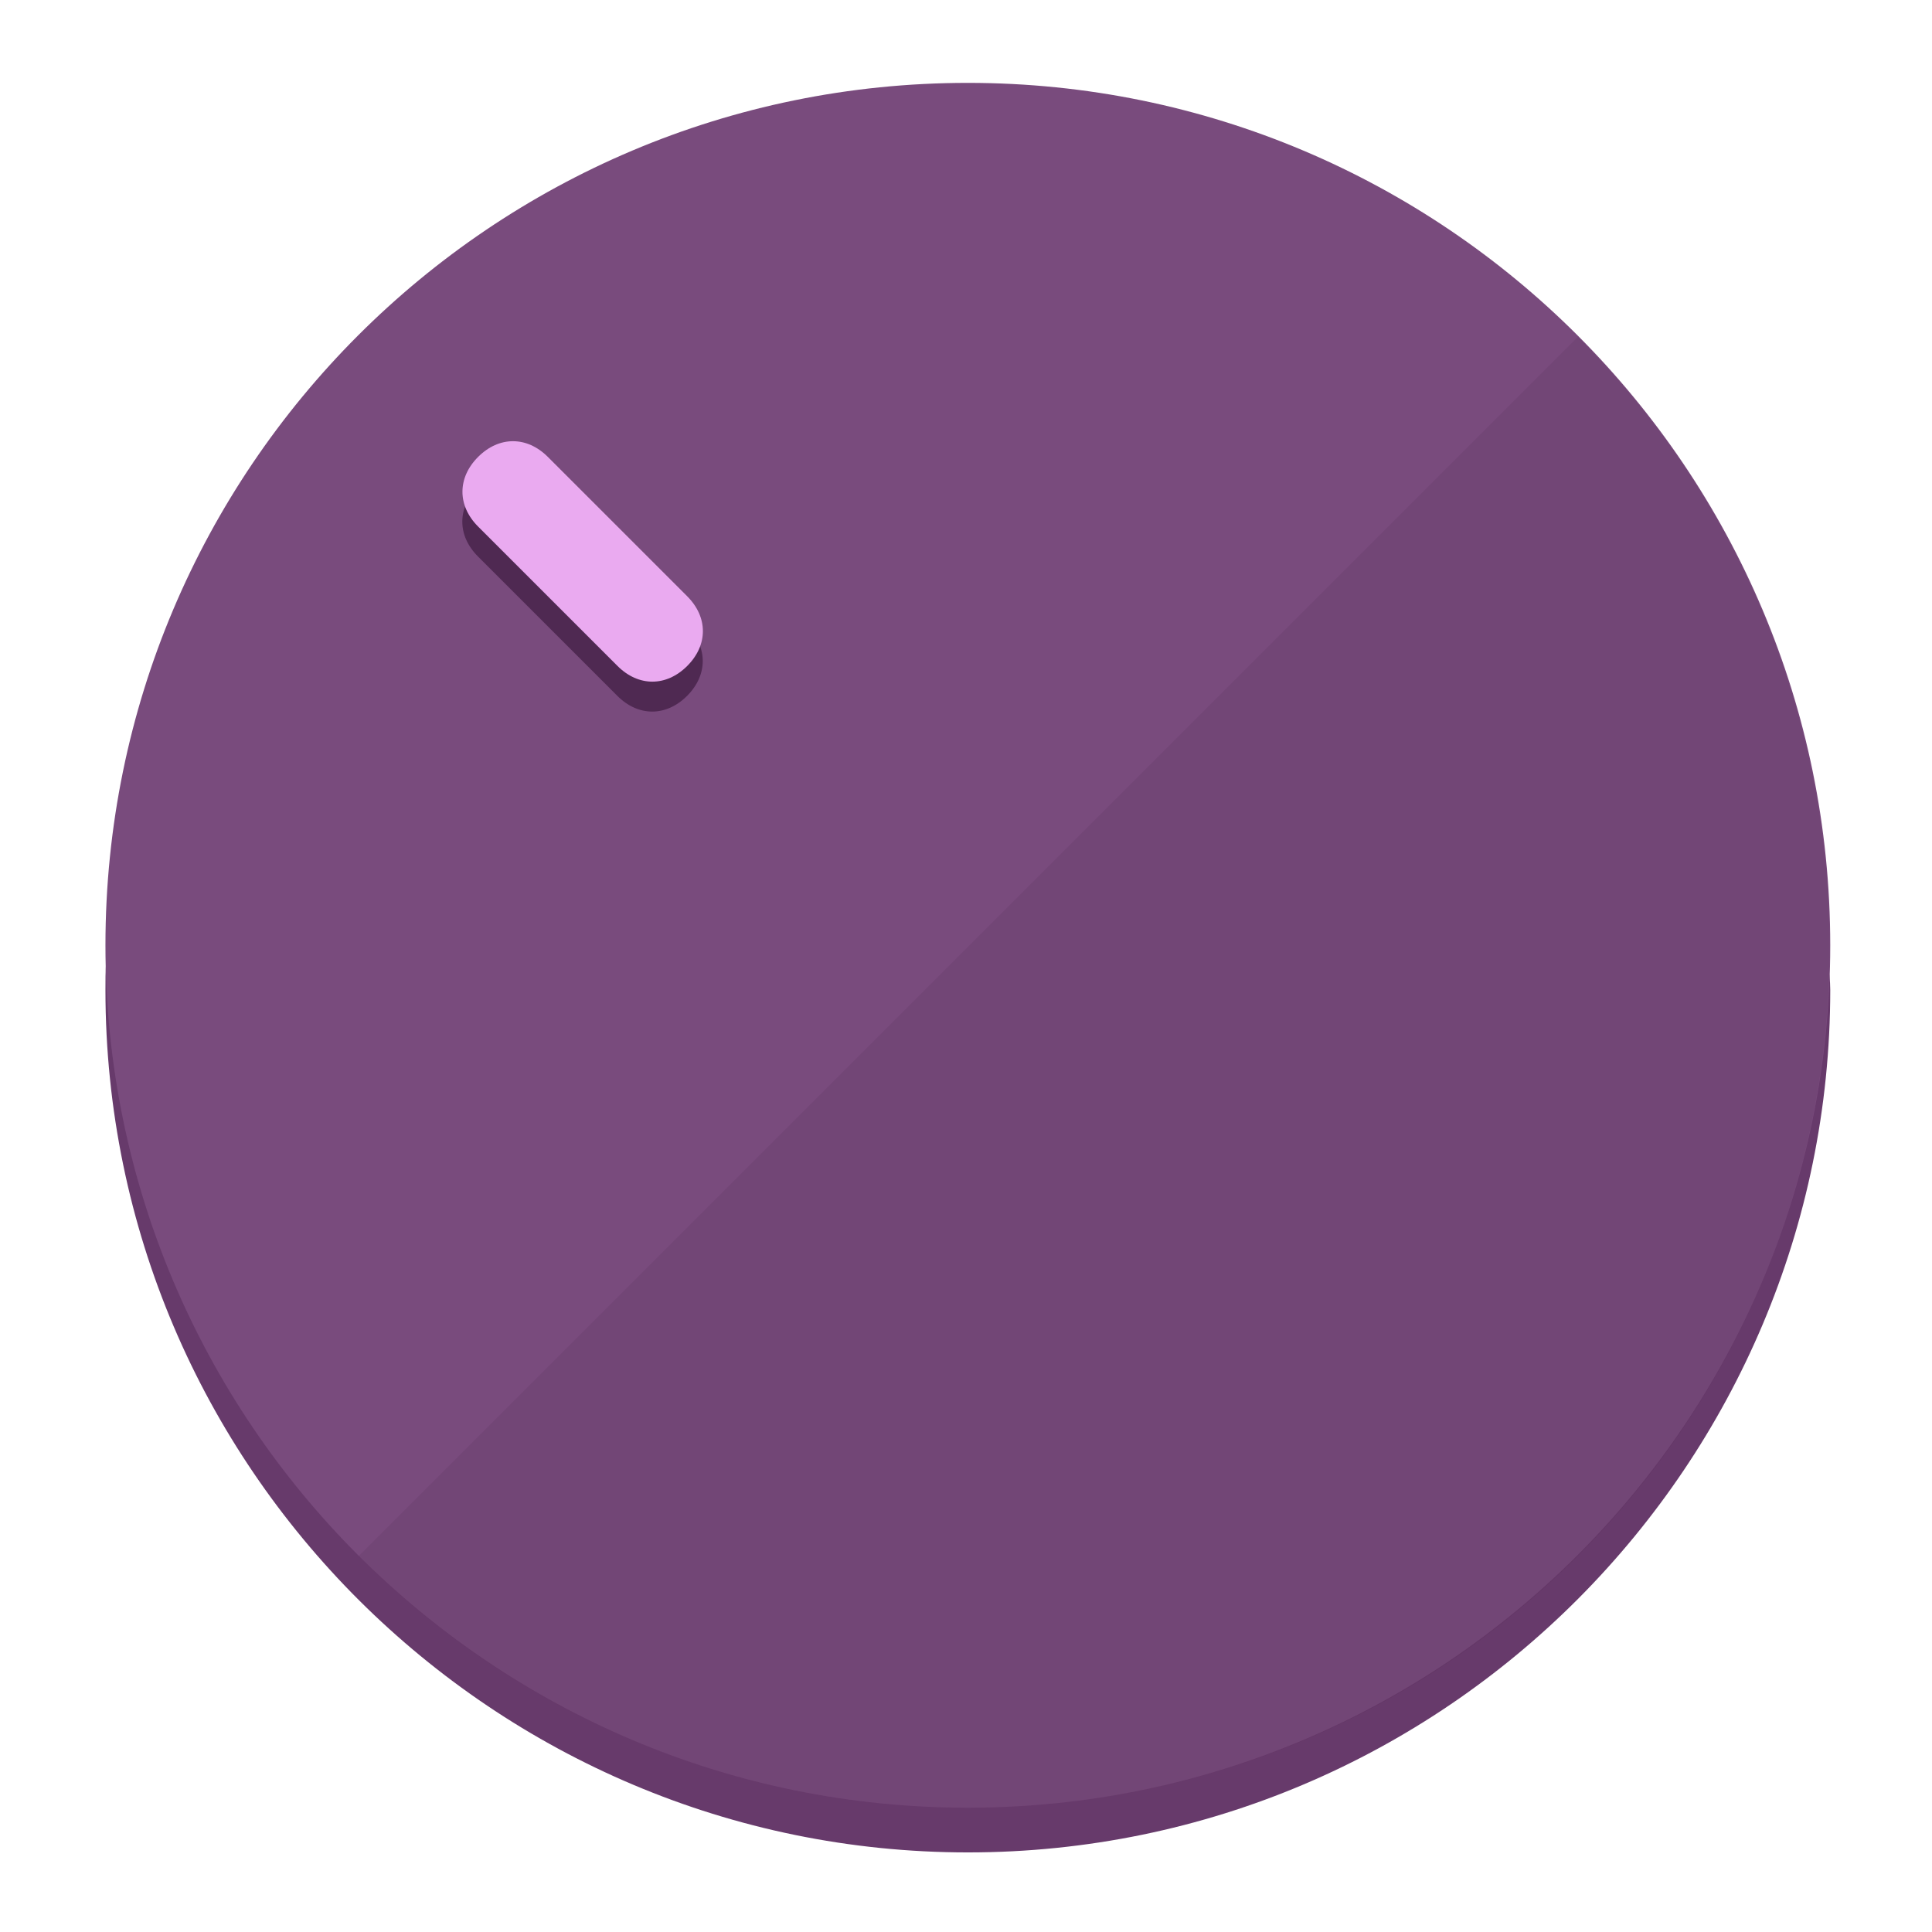
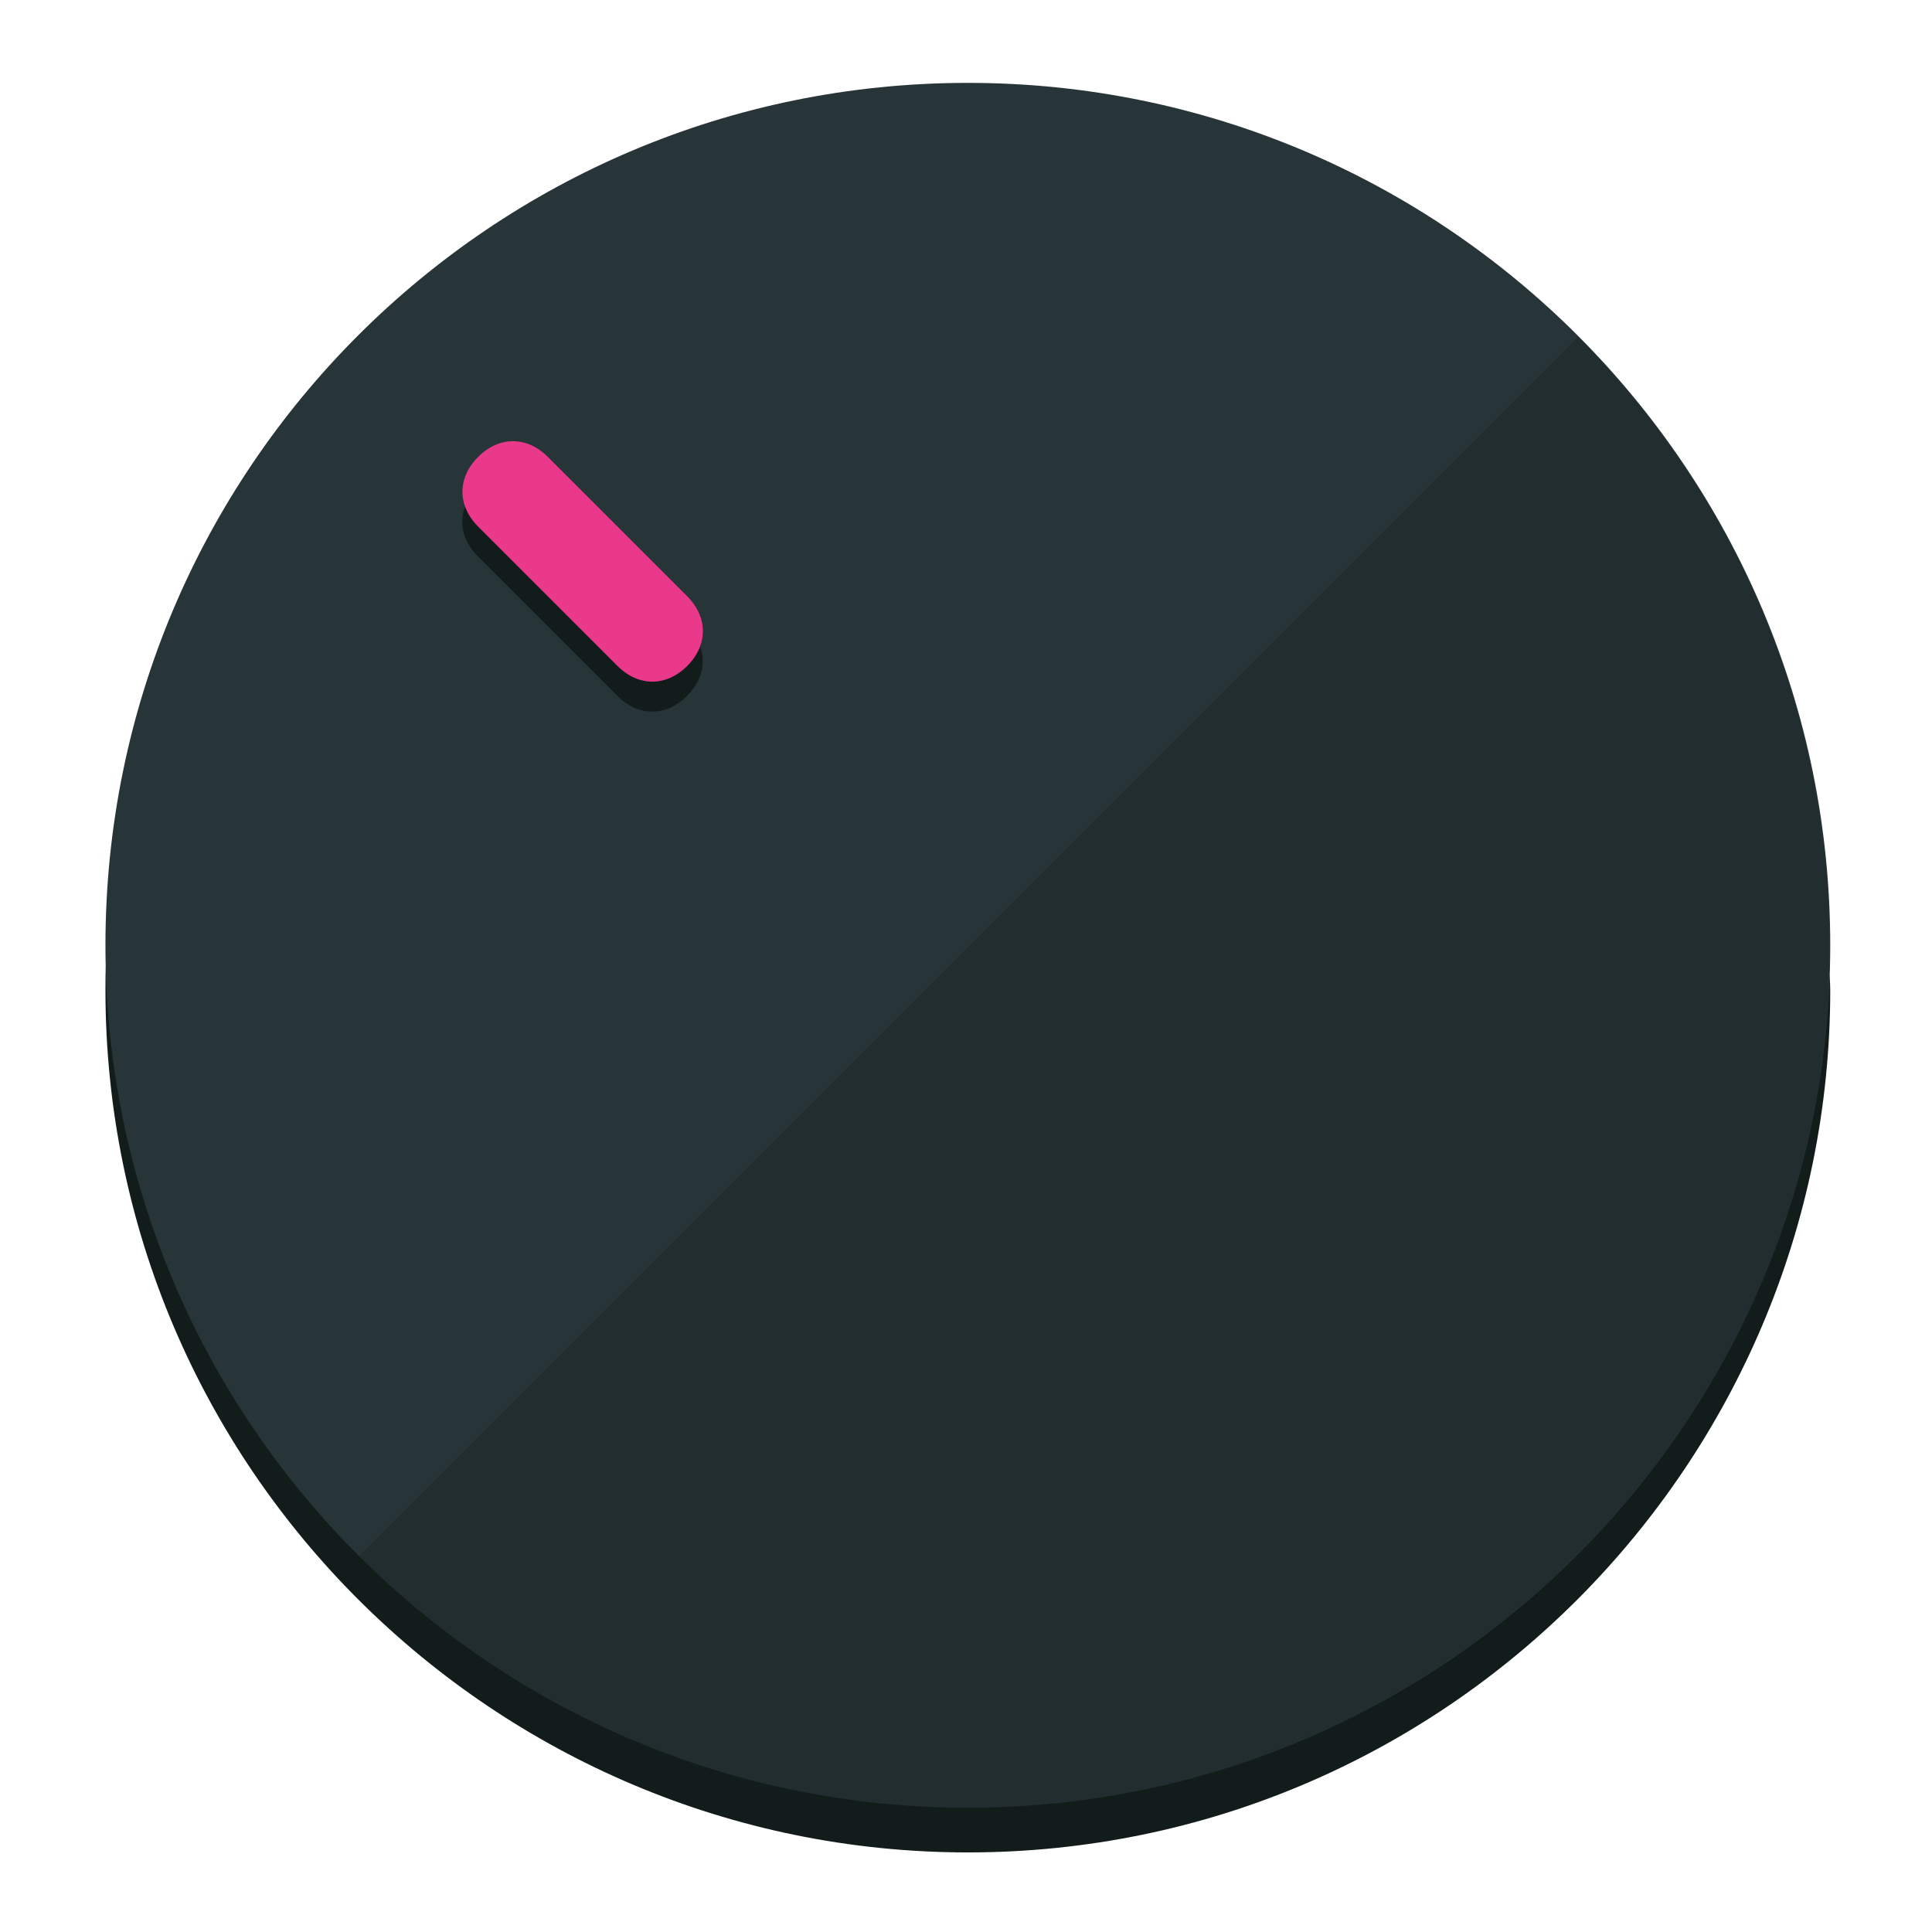
<svg xmlns="http://www.w3.org/2000/svg" height="120px" width="120px" version="1.1" id="Layer_1" viewBox="0 0 496.8 496.8" xml:space="preserve">
  <defs id="defs23" />
  <g id="g3158">
-     <path style="display:inline;fill:#673A6B;fill-opacity:1;stroke-width:1.584" d="m 248.875,445.92 c 116.582,0 212.89,-91.238 220.493,-205.286 0,5.069 1.267,8.87 1.267,13.939 0,121.651 -98.842,221.76 -221.76,221.76 -121.651,0 -221.76,-98.842 -221.76,-221.76 0,-5.069 0,-8.87 1.267,-13.939 7.603,114.048 103.91,205.286 220.493,205.286 z" id="path8" />
-     <circle style="display:inline;fill:#794B7D;fill-opacity:1;stroke-width:1.584" cx="248.875" cy="243.071" r="221.76" id="circle12" />
-     <path style="display:inline;fill:#4F2952;fill-opacity:0.154;stroke-width:1.587" d="m 405.744,86.606 c 86.308,86.308 86.308,227.193 0,313.5 -86.308,86.308 -227.193,86.308 -313.5,0" id="path14" />
+     <path style="display:inline;fill:#121c1b;fill-opacity:1;stroke-width:1.584" d="m 248.875,445.92 c 116.582,0 212.89,-91.238 220.493,-205.286 0,5.069 1.267,8.87 1.267,13.939 0,121.651 -98.842,221.76 -221.76,221.76 -121.651,0 -221.76,-98.842 -221.76,-221.76 0,-5.069 0,-8.87 1.267,-13.939 7.603,114.048 103.91,205.286 220.493,205.286 z" id="path8" />
+     <circle style="display:inline;fill:#283538;fill-opacity:1;stroke-width:1.584" cx="248.875" cy="243.071" r="221.76" id="circle12" />
+     <path style="display:inline;fill:#000000;fill-opacity:0.154;stroke-width:1.587" d="m 405.744,86.606 c 86.308,86.308 86.308,227.193 0,313.5 -86.308,86.308 -227.193,86.308 -313.5,0" id="path14" />
  </g>
  <g id="g3198">
    <circle style="display:none;fill:#000000;fill-opacity:0;stroke-width:1.584" cx="3.454" cy="347.932" r="221.76" id="circle12-3" transform="rotate(-45)" />
-     <path style="display:inline;fill:#4F2952;fill-opacity:1;stroke-width:1.584" d="m 176.674,161.024 c 5.376,5.376 5.376,12.545 -1e-5,17.921 v 0 c -5.376,5.376 -12.545,5.376 -17.921,0 L 122.911,143.103 c -5.376,-5.376 -5.376,-12.545 10e-6,-17.921 v 0 c 5.376,-5.376 12.545,-5.376 17.921,0 z" id="path3789" />
-     <path style="display:inline;fill:#EAAAF0;stroke-width:1.584" d="m 176.711,153.328 c 5.376,5.376 5.376,12.545 -1e-5,17.921 v 0 c -5.376,5.376 -12.545,5.376 -17.921,0 l -35.842,-35.842 c -5.376,-5.376 -5.376,-12.545 0,-17.921 v 0 c 5.376,-5.376 12.545,-5.376 17.921,0 z" id="path915" />
+     <path style="display:inline;fill:#121c1b;fill-opacity:1;stroke-width:1.584" d="m 176.674,161.024 c 5.376,5.376 5.376,12.545 -1e-5,17.921 v 0 c -5.376,5.376 -12.545,5.376 -17.921,0 L 122.911,143.103 c -5.376,-5.376 -5.376,-12.545 10e-6,-17.921 v 0 c 5.376,-5.376 12.545,-5.376 17.921,0 z" id="path3789" />
+     <path style="display:inline;fill:#ea398a;stroke-width:1.584" d="m 176.711,153.328 c 5.376,5.376 5.376,12.545 -1e-5,17.921 v 0 c -5.376,5.376 -12.545,5.376 -17.921,0 l -35.842,-35.842 c -5.376,-5.376 -5.376,-12.545 0,-17.921 v 0 c 5.376,-5.376 12.545,-5.376 17.921,0 z" id="path915" />
  </g>
</svg>
